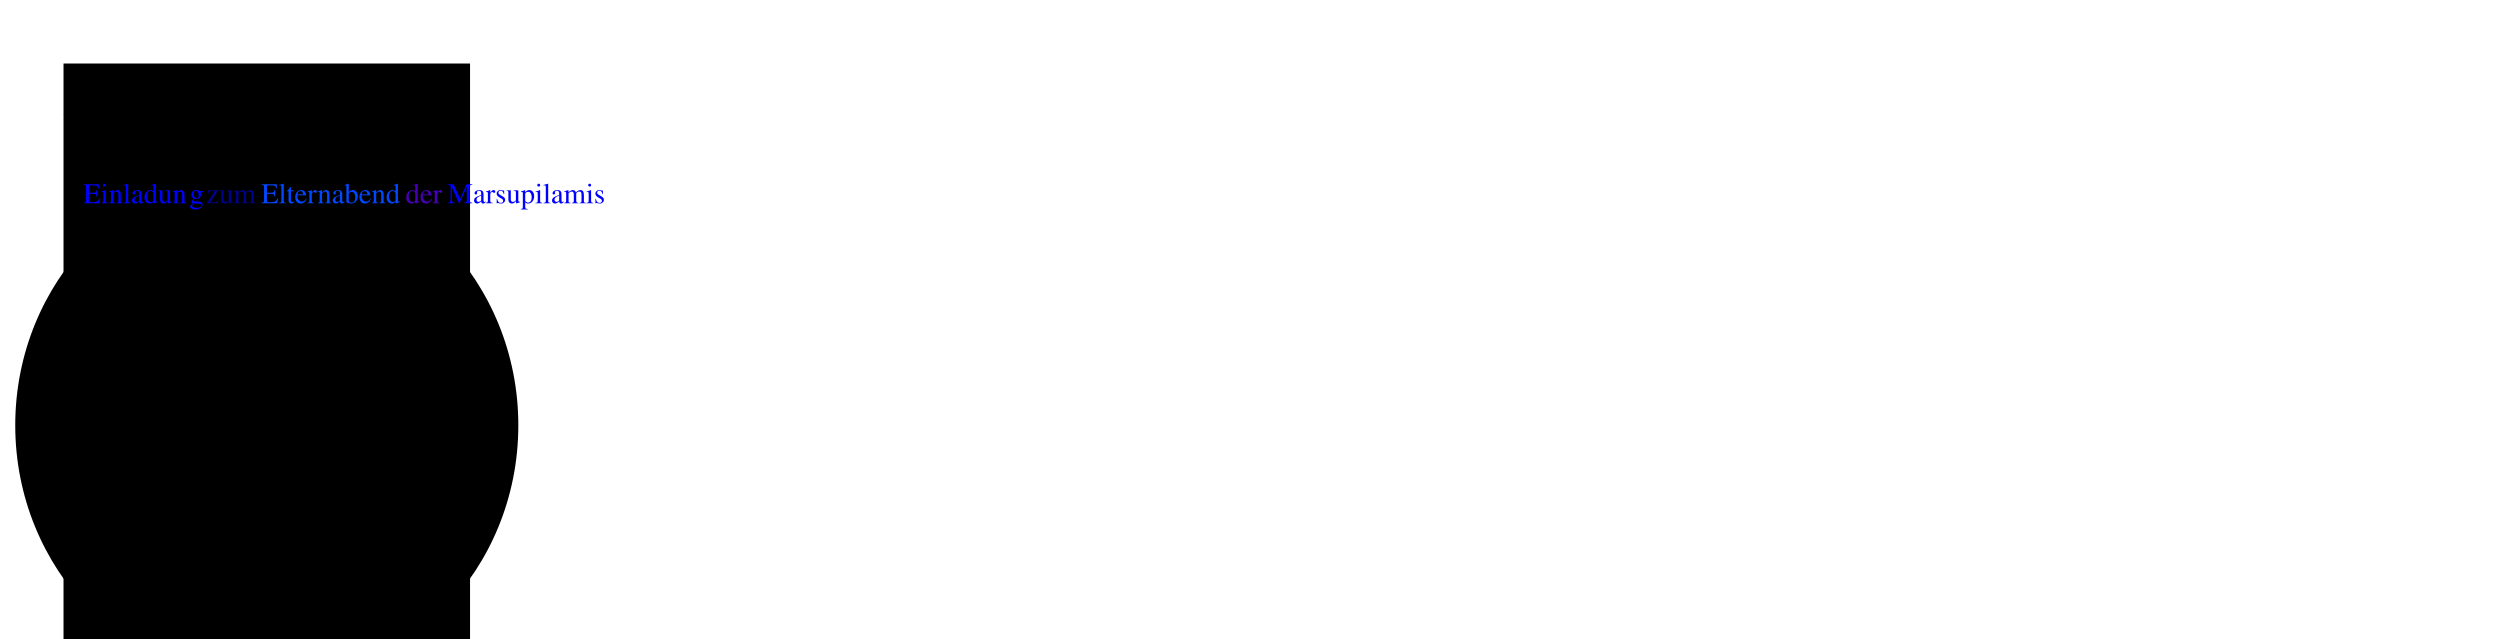
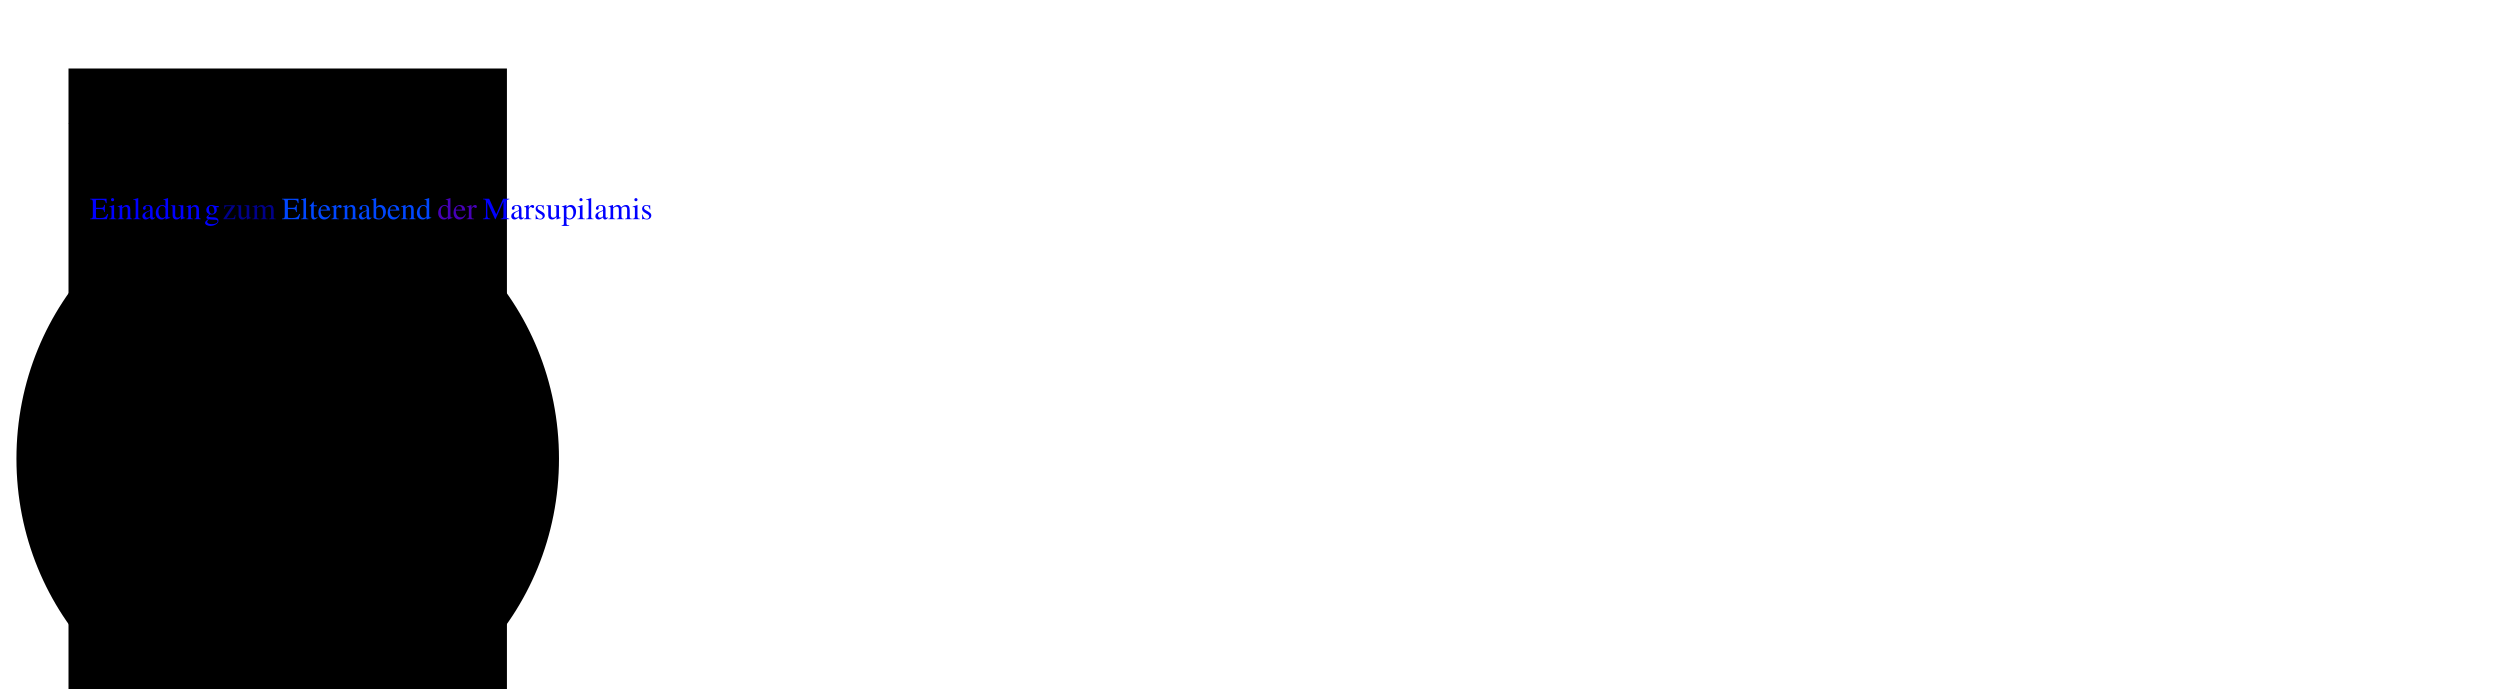
<svg xmlns="http://www.w3.org/2000/svg" version="1.1">
  <rect x="70.866" y="70.866" width="453.543" height="700.158" style="" />
  <text x="70.866" y="127.559">
    <tspan font-family="times" font-style="italic" font-weight="normal" font-size="13.975" fill="#000000">
Pfadfinderstamm </tspan>
    <tspan font-family="times" font-style="italic" font-weight="normal" font-size="13.975" fill="#000000">
Johann Hinrich Wichern</tspan>
  </text>
  <text x="354.331" y="99.213">
    <tspan font-family="times" font-style="italic" font-weight="normal" font-size="13.975" fill="#000000">
Tennenlohe, den 26.2.1998</tspan>
  </text>
  <ellipse cx="297.638" cy="474.505" rx="280.63" ry="290.253" style="" />
  <text x="92.863" y="226.757">
    <tspan font-family="times" font-weight="normal" font-size="31.975" fill="#0000ff">
Einladun</tspan>
    <tspan font-family="times" font-weight="normal" font-size="31.975" fill="#0000ff">
g</tspan>
    <tspan font-family="times" font-weight="normal" font-size="31.975" fill="#00008b">
 zum</tspan>
    <tspan font-family="times" font-weight="normal" font-size="31.975" fill="#000000">
 </tspan>
    <tspan font-family="times" font-weight="normal" font-size="31.975" fill="#0047ff">
Elternabend</tspan>
    <tspan font-family="times" font-weight="normal" font-size="31.975" fill="#000000">
 </tspan>
    <tspan font-family="times" font-weight="normal" font-size="31.975" fill="#4700b8">
der</tspan>
    <tspan font-family="times" font-weight="normal" font-size="31.975" fill="#000000">
 </tspan>
    <tspan font-family="times" font-weight="normal" font-size="31.975" fill="#0000ff">
Marsupilamis</tspan>
  </text>
  <text x="70.866" y="779.528">
    <tspan font-family="times" font-weight="normal" font-size="15.987" fill="#000000">
Dem an sich bekannten Termin lassen wir eine freundliche Einladung folgen:</tspan>
    <tspan font-family="times" font-weight="normal" font-size="23.981" fill="#000000">
</tspan>
    <tspan font-family="times" font-weight="normal" font-size="23.981" fill="#000000">
</tspan>
    <tspan font-family="times" font-weight="normal" font-size="15.987" fill="#000000">
Unser Elternabend findet am</tspan>
    <tspan font-family="times" font-weight="normal" font-size="15.987" fill="#000000">
- ÿÿÿÿ</tspan>
+ 				</tspan>
    <tspan font-family="times" font-style="italic" font-weight="normal" font-size="15.987" fill="#000000">
Donnerstag, den</tspan>
    <tspan font-family="times" font-style="italic" font-weight="normal" font-size="15.987" fill="#000000">
- ÿÿÿÿ5. März 1998</tspan>
+ 				</tspan>
    <tspan font-family="times" font-style="italic" font-weight="normal" font-size="15.987" fill="#000000">
- ÿÿÿÿum 19.15 Uhr</tspan>
+ 5. März 1998</tspan>
    <tspan font-family="times" font-style="italic" font-weight="normal" font-size="15.987" fill="#000000">
- ÿÿÿÿin der Insel, Tennenlohe</tspan>
+ 				</tspan>
+     <tspan font-family="times" font-style="italic" font-weight="normal" font-size="15.987" fill="#000000">
+ um 19.15 Uhr</tspan>
+     <tspan font-family="times" font-style="italic" font-weight="normal" font-size="15.987" fill="#000000">
+ 				</tspan>
+     <tspan font-family="times" font-style="italic" font-weight="normal" font-size="15.987" fill="#000000">
+ in der Insel, Tennenlohe</tspan>
    <tspan font-family="times" font-weight="normal" font-size="15.987" fill="#000000">
statt.</tspan>
    <tspan font-family="times" font-weight="normal" font-size="23.981" fill="#000000">
</tspan>
    <tspan font-family="times" font-weight="normal" font-size="15.987" fill="#000000">
Im Mittelpunkt stehen diesmal sämtliche Fahrten 1998, Veranstaltungen und natürlich alles drumherum...</tspan>
    <tspan font-family="times" font-weight="normal" font-size="23.981" fill="#000000">
</tspan>
    <tspan font-family="times" font-weight="normal" font-size="15.987" fill="#000000">
Wir freuen uns auf</tspan>
    <tspan font-family="times" font-weight="normal" font-size="15.987" fill="#000000">
Ihr, Euer Kommen</tspan>
    <tspan font-family="times" font-weight="normal" font-size="23.981" fill="#000000">
</tspan>
    <tspan font-family="times" font-weight="normal" font-size="15.987" fill="#000000">
- ÿÿÿ</tspan>
+ 			</tspan>
    <tspan font-family="times" font-style="italic" font-weight="normal" font-size="15.987" fill="#0000ff">
Freundliche Grüsse</tspan>
    <tspan font-family="times" font-style="italic" font-weight="normal" font-size="13.975" fill="#0000ff">
- ÿÿÿ</tspan>
+ 			</tspan>
    <tspan font-family="times" font-style="italic" font-weight="normal" font-size="15.987" fill="#0000ff">
und Gut Pfad</tspan>
    <tspan font-family="times" font-weight="normal" font-size="23.981" fill="#000000">
</tspan>
    <tspan font-family="times" font-weight="normal" font-size="23.981" fill="#000000">
</tspan>
    <tspan font-family="times" font-weight="normal" font-size="15.987" fill="#000000">
- ÿÿÿÿwünschen</tspan>
+ 				</tspan>
+     <tspan font-family="times" font-weight="normal" font-size="15.987" fill="#000000">
+ wünschen</tspan>
    <tspan font-family="times" font-style="italic" font-weight="normal" font-size="15.987" fill="#000000">
 </tspan>
    <tspan font-family="times" font-style="italic" font-weight="normal" font-size="15.987" fill="#0000ff">
Katrin </tspan>
    <tspan font-family="times" font-weight="normal" font-size="15.987" fill="#000000">
und</tspan>
    <tspan font-family="times" font-style="italic" font-weight="normal" font-size="15.987" fill="#000000">
 </tspan>
    <tspan font-family="times" font-style="italic" font-weight="normal" font-size="15.987" fill="#0000ff">
Gerald </tspan>
    <tspan font-family="times" font-weight="normal" font-size="13.975" fill="#000000">
- ÿÿÿ</tspan>
+ 			</tspan>
  </text>
</svg>
